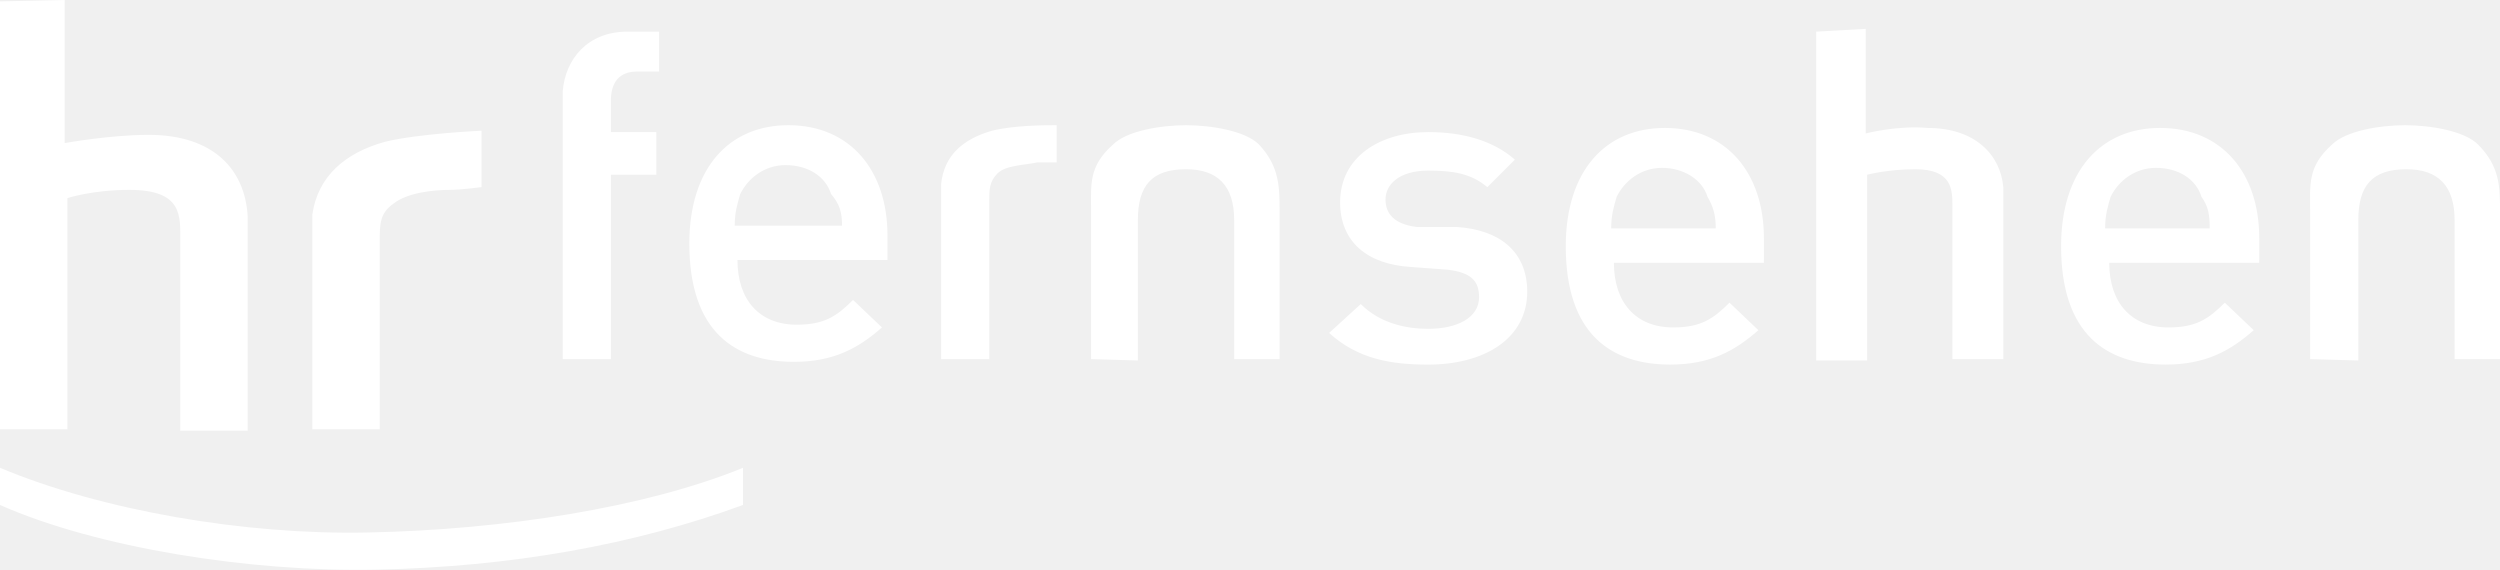
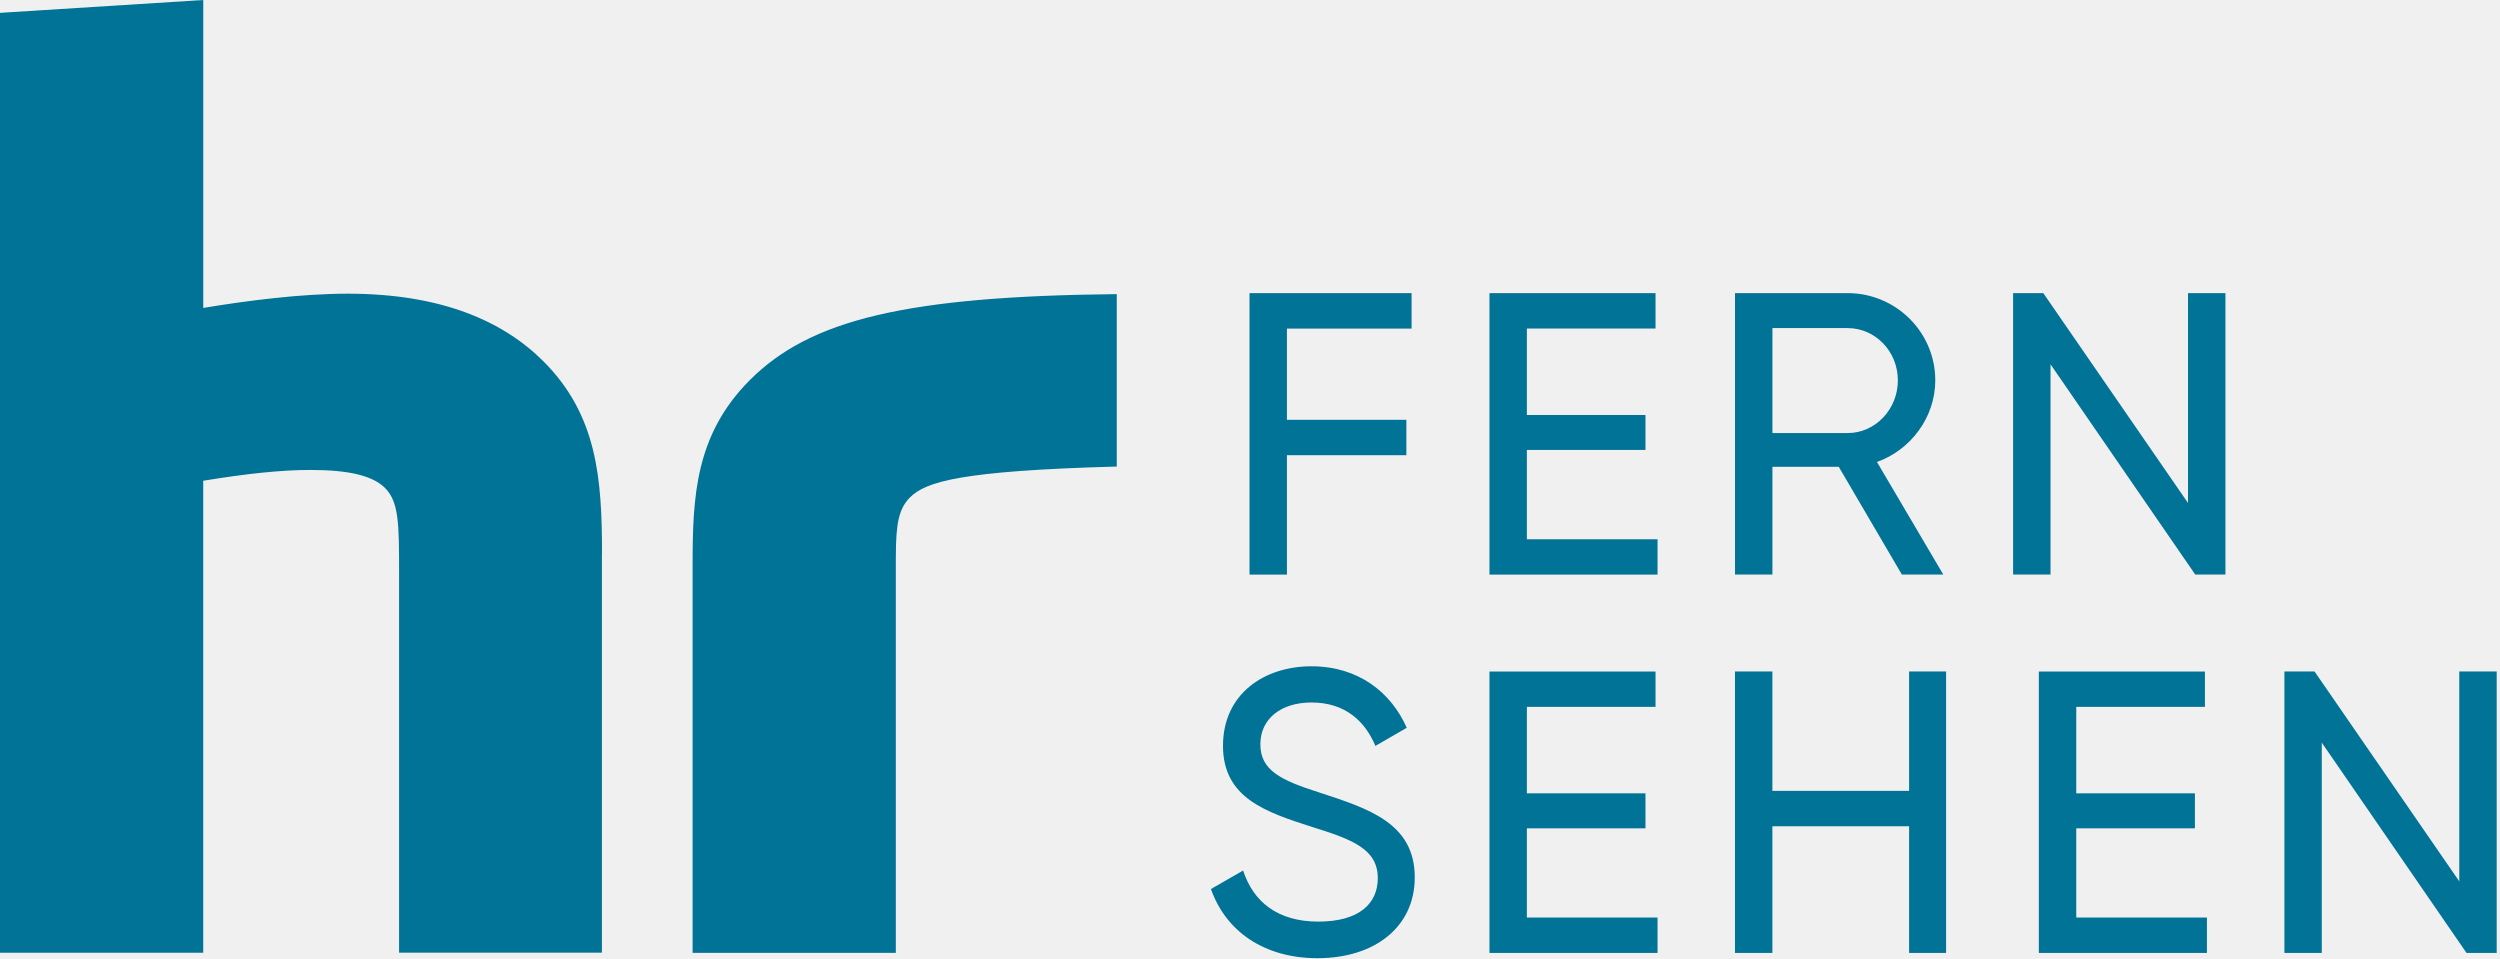
- <svg xmlns="http://www.w3.org/2000/svg" id="Ebene_2" data-name="Ebene 2" viewBox="0 0 184.266 42" preserveAspectRatio="xMinYMid meet">
-   <defs>
-     <style>.cls-1{fill:#fff}</style>
-   </defs>
-   <g id="hr_fernsehen" data-name="hr fernsehen">
-     <g>
-       <path class="cls-1" d="M27.787 41.985c-9.33.203-20.688-1.623-27.787-4.766v-2.738c7.505 3.144 18.051 4.969 27.178 4.766 9.938-.203 20.384-1.825 27.584-4.766v2.738c-8.012 2.941-17.139 4.564-26.976 4.766M4.766 0v10.547s3.347-.608 6.186-.608c4.766 0 7.099 2.535 7.302 5.983v15.82h-4.969V17.747c0-1.825.203-3.752-3.752-3.752-2.738 0-4.564.608-4.564.608V31.64H0V.101L4.766 0ZM35.494 9.634s-4.564.203-7.099.811c-2.941.811-4.969 2.535-5.375 5.375v15.82h4.969V17.747c0-1.217 0-2.028 1.014-2.738 1.014-.811 2.941-1.014 4.158-1.014.811 0 2.332-.203 2.332-.203V9.634ZM62.064 16.632h-7.91c0-1.014.203-1.623.406-2.332.608-1.217 1.825-2.13 3.347-2.13 1.623 0 2.941.811 3.347 2.13.608.71.811 1.318.811 2.332m3.347 2.332v-1.623c0-4.766-2.738-8.113-7.302-8.113-4.361 0-7.302 3.144-7.302 8.721 0 6.49 3.347 8.721 7.707 8.721 2.941 0 4.766-1.014 6.49-2.535l-2.13-2.028c-1.217 1.217-2.13 1.825-4.158 1.825-2.738 0-4.361-1.825-4.361-4.766H65.41v-.203ZM105.266 26.874c-2.738 0-5.172-.406-7.302-2.332l2.332-2.13c1.42 1.42 3.347 1.825 4.969 1.825 2.13 0 3.752-.811 3.752-2.332 0-1.217-.608-1.825-2.332-2.028l-2.738-.203c-3.144-.203-5.172-1.825-5.172-4.766 0-3.347 2.941-5.172 6.49-5.172 2.535 0 4.766.608 6.389 2.028l-2.028 2.028c-1.217-1.014-2.535-1.217-4.361-1.217-2.13 0-3.144 1.014-3.144 2.13 0 1.014.608 1.825 2.332 2.028h2.941c3.144.203 5.172 1.825 5.172 4.766 0 3.448-3.144 5.375-7.302 5.375M126.461 16.834h-7.707c0-1.014.203-1.623.406-2.332.608-1.217 1.825-2.13 3.347-2.13s2.941.811 3.347 2.13c.406.71.608 1.318.608 2.332m3.549 2.332v-1.623c0-4.766-2.738-8.113-7.302-8.113-4.361 0-7.302 3.144-7.302 8.721 0 6.49 3.347 8.721 7.707 8.721 2.941 0 4.766-1.014 6.49-2.535l-2.13-2.028c-1.217 1.217-2.13 1.825-4.158 1.825-2.738 0-4.361-1.825-4.361-4.766h11.054v-.203ZM162.868 16.834h-7.707c0-1.014.203-1.623.406-2.332.608-1.217 1.825-2.13 3.347-2.13 1.623 0 2.941.811 3.347 2.13.507.71.608 1.318.608 2.332m3.651 2.332v-1.623c0-4.766-2.738-8.113-7.302-8.113-4.361 0-7.302 3.144-7.302 8.721 0 6.49 3.347 8.721 7.707 8.721 2.941 0 4.766-1.014 6.49-2.535l-2.13-2.028c-1.217 1.217-2.13 1.825-4.158 1.825-2.738 0-4.361-1.825-4.361-4.766h11.054v-.203ZM46.954 5.273h1.623V2.332h-2.332c-2.941 0-4.564 2.028-4.766 4.361v19.775h3.549V12.879h3.347V9.735h-3.347V7.403c0-1.318.608-2.13 1.927-2.13M137.515 2.13v7.707s2.332-.608 4.564-.406c3.549 0 5.375 2.028 5.578 4.361v12.677h-3.752V15.212c0-1.217 0-2.738-2.738-2.738-2.028 0-3.549.406-3.549.406v13.691h-3.752V2.332l3.651-.203ZM80.42 26.469V15.618c0-2.028-.203-3.347 1.623-4.969 1.014-1.014 3.549-1.42 5.375-1.42s4.361.406 5.375 1.42c1.521 1.623 1.521 3.144 1.521 4.969v10.851h-3.347V16.226c0-2.535-1.217-3.752-3.549-3.752-2.535 0-3.549 1.217-3.549 3.752V26.57l-3.448-.101ZM170.271 26.469V15.618c0-2.028-.203-3.347 1.623-4.969 1.014-1.014 3.549-1.42 5.375-1.42s4.361.406 5.375 1.42c1.623 1.623 1.623 3.144 1.623 4.969v10.851h-3.347V16.226c0-2.535-1.217-3.752-3.549-3.752-2.535 0-3.549 1.217-3.549 3.752V26.57l-3.549-.101ZM77.682 9.229c-.608 0-2.941 0-4.564.406-2.13.608-3.549 1.825-3.752 3.955v12.879h3.549V14.807c0-.811 0-1.42.608-2.028s2.028-.608 2.941-.811h1.42V9.23h-.203Z" />
-     </g>
-   </g>
+ <svg xmlns="http://www.w3.org/2000/svg" id="Ebene_1" viewBox="0 0 574 220" preserveAspectRatio="xMinYMid meet">
+   <path d="M302.49 220c-12.28 0-21.05-6.19-24.46-15.88l7.39-4.25c2.31 7.11 7.85 11.73 17.26 11.73s13.66-4.16 13.66-9.97c0-6.65-5.72-8.86-15.23-11.81-10.34-3.33-20.31-6.56-20.31-18.56s9.51-18.28 20.31-18.28 18.28 6 21.88 14.12l-7.2 4.16c-2.31-5.54-6.83-9.97-14.68-9.97-6.93 0-11.73 3.69-11.73 9.6s4.53 8.21 13.57 11.08c11.26 3.69 21.88 7.02 21.88 19.48 0 11.35-9.14 18.55-22.34 18.55M324.1 75.43v-8.12h-37.21v64.62h8.59v-27.42h27.42v-8.12h-27.42V75.44h28.62Zm26.47 48.37v-20.49h27.23v-8.03h-27.23V75.43h29.54v-8.12h-38.13v64.62h38.59v-8.12h-30Zm56.38-24.37h17.26c6.37 0 11.54-5.45 11.54-12.1s-5.17-12-11.54-12h-17.26v24.1Zm15.23 7.75h-15.23v24.74h-8.59V67.3h25.85c11.08 0 20.13 8.95 20.13 20.03 0 8.49-5.63 15.97-13.39 18.74l15.23 25.85h-9.51l-14.49-24.74Zm80.19-39.88v48.19L469.14 67.3h-6.93v64.62h8.59V83.64l33.23 48.28h6.93V67.3h-8.59Zm-160.39 86.87v64.62h38.59v-8.12h-30v-20.49h27.23v-8.03h-27.23V162.3h29.54v-8.12h-38.13Zm96.35 0v27.42h-31.39v-27.42h-8.59v64.62h8.59v-29.08h31.39v29.08h8.49v-64.62h-8.49Zm29.79 0v64.62h38.59v-8.12h-30v-20.49h27.24v-8.03h-27.24V162.3h29.54v-8.12h-38.13Zm96.53 0v48.19l-33.23-48.19h-6.92v64.62h8.58v-48.28l33.23 48.28h6.93v-64.62h-8.59Zm-426.43-27.05c0-17.16-1.07-31.78-13.44-44.15-9.27-9.27-23.49-15.54-44.94-15.54-10.59 0-23.06 1.58-33.17 3.27V0L0 2.95v215.8h46.66V110.38c9.89-1.62 17.84-2.48 24.64-2.48 9.04 0 14.34 1.39 17.09 4.13 3.19 3.18 3.24 8.2 3.24 19.33v87.38h46.57v-91.63Zm67.47.59c0-7.42.67-10.93 3.24-13.5 3.65-3.65 11.79-6.12 47.48-7.09V67.53c-48.35.5-70.34 5.84-84.21 19.7-12.56 12.56-13.18 26.75-13.18 42.56v88.99h46.66V127.7Z" style="fill:#007396;stroke-width:0" />
</svg>
